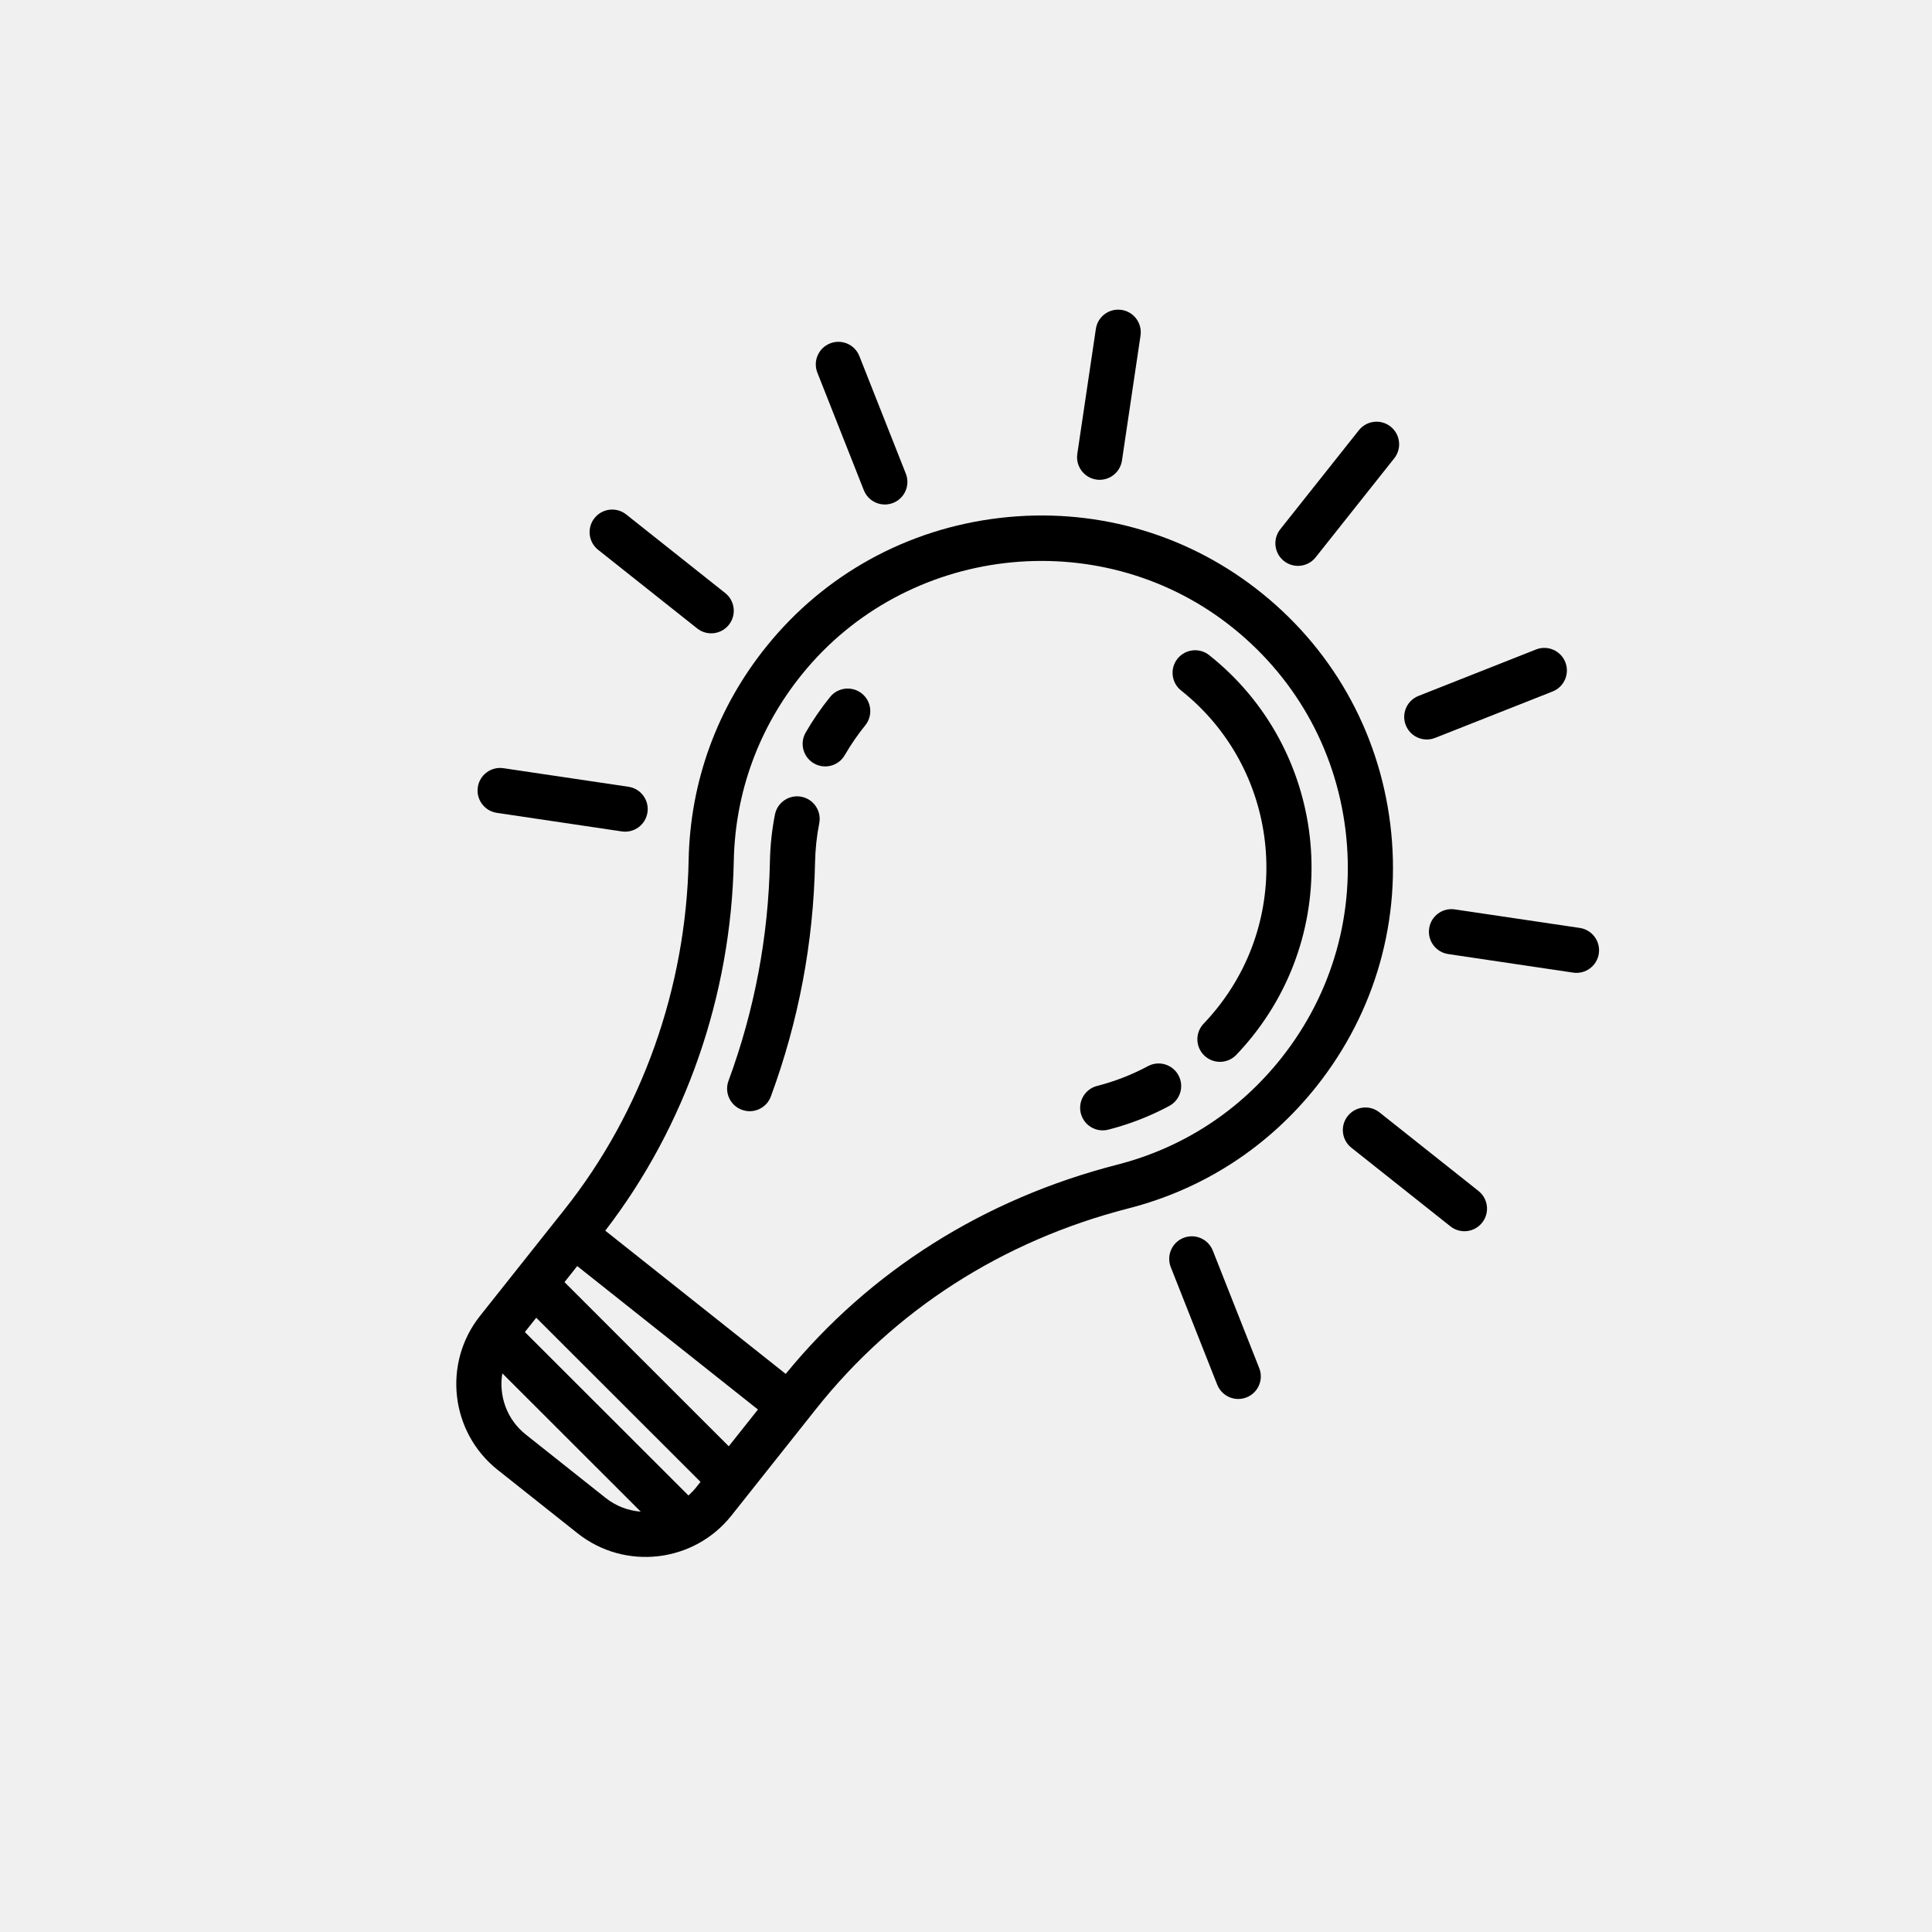
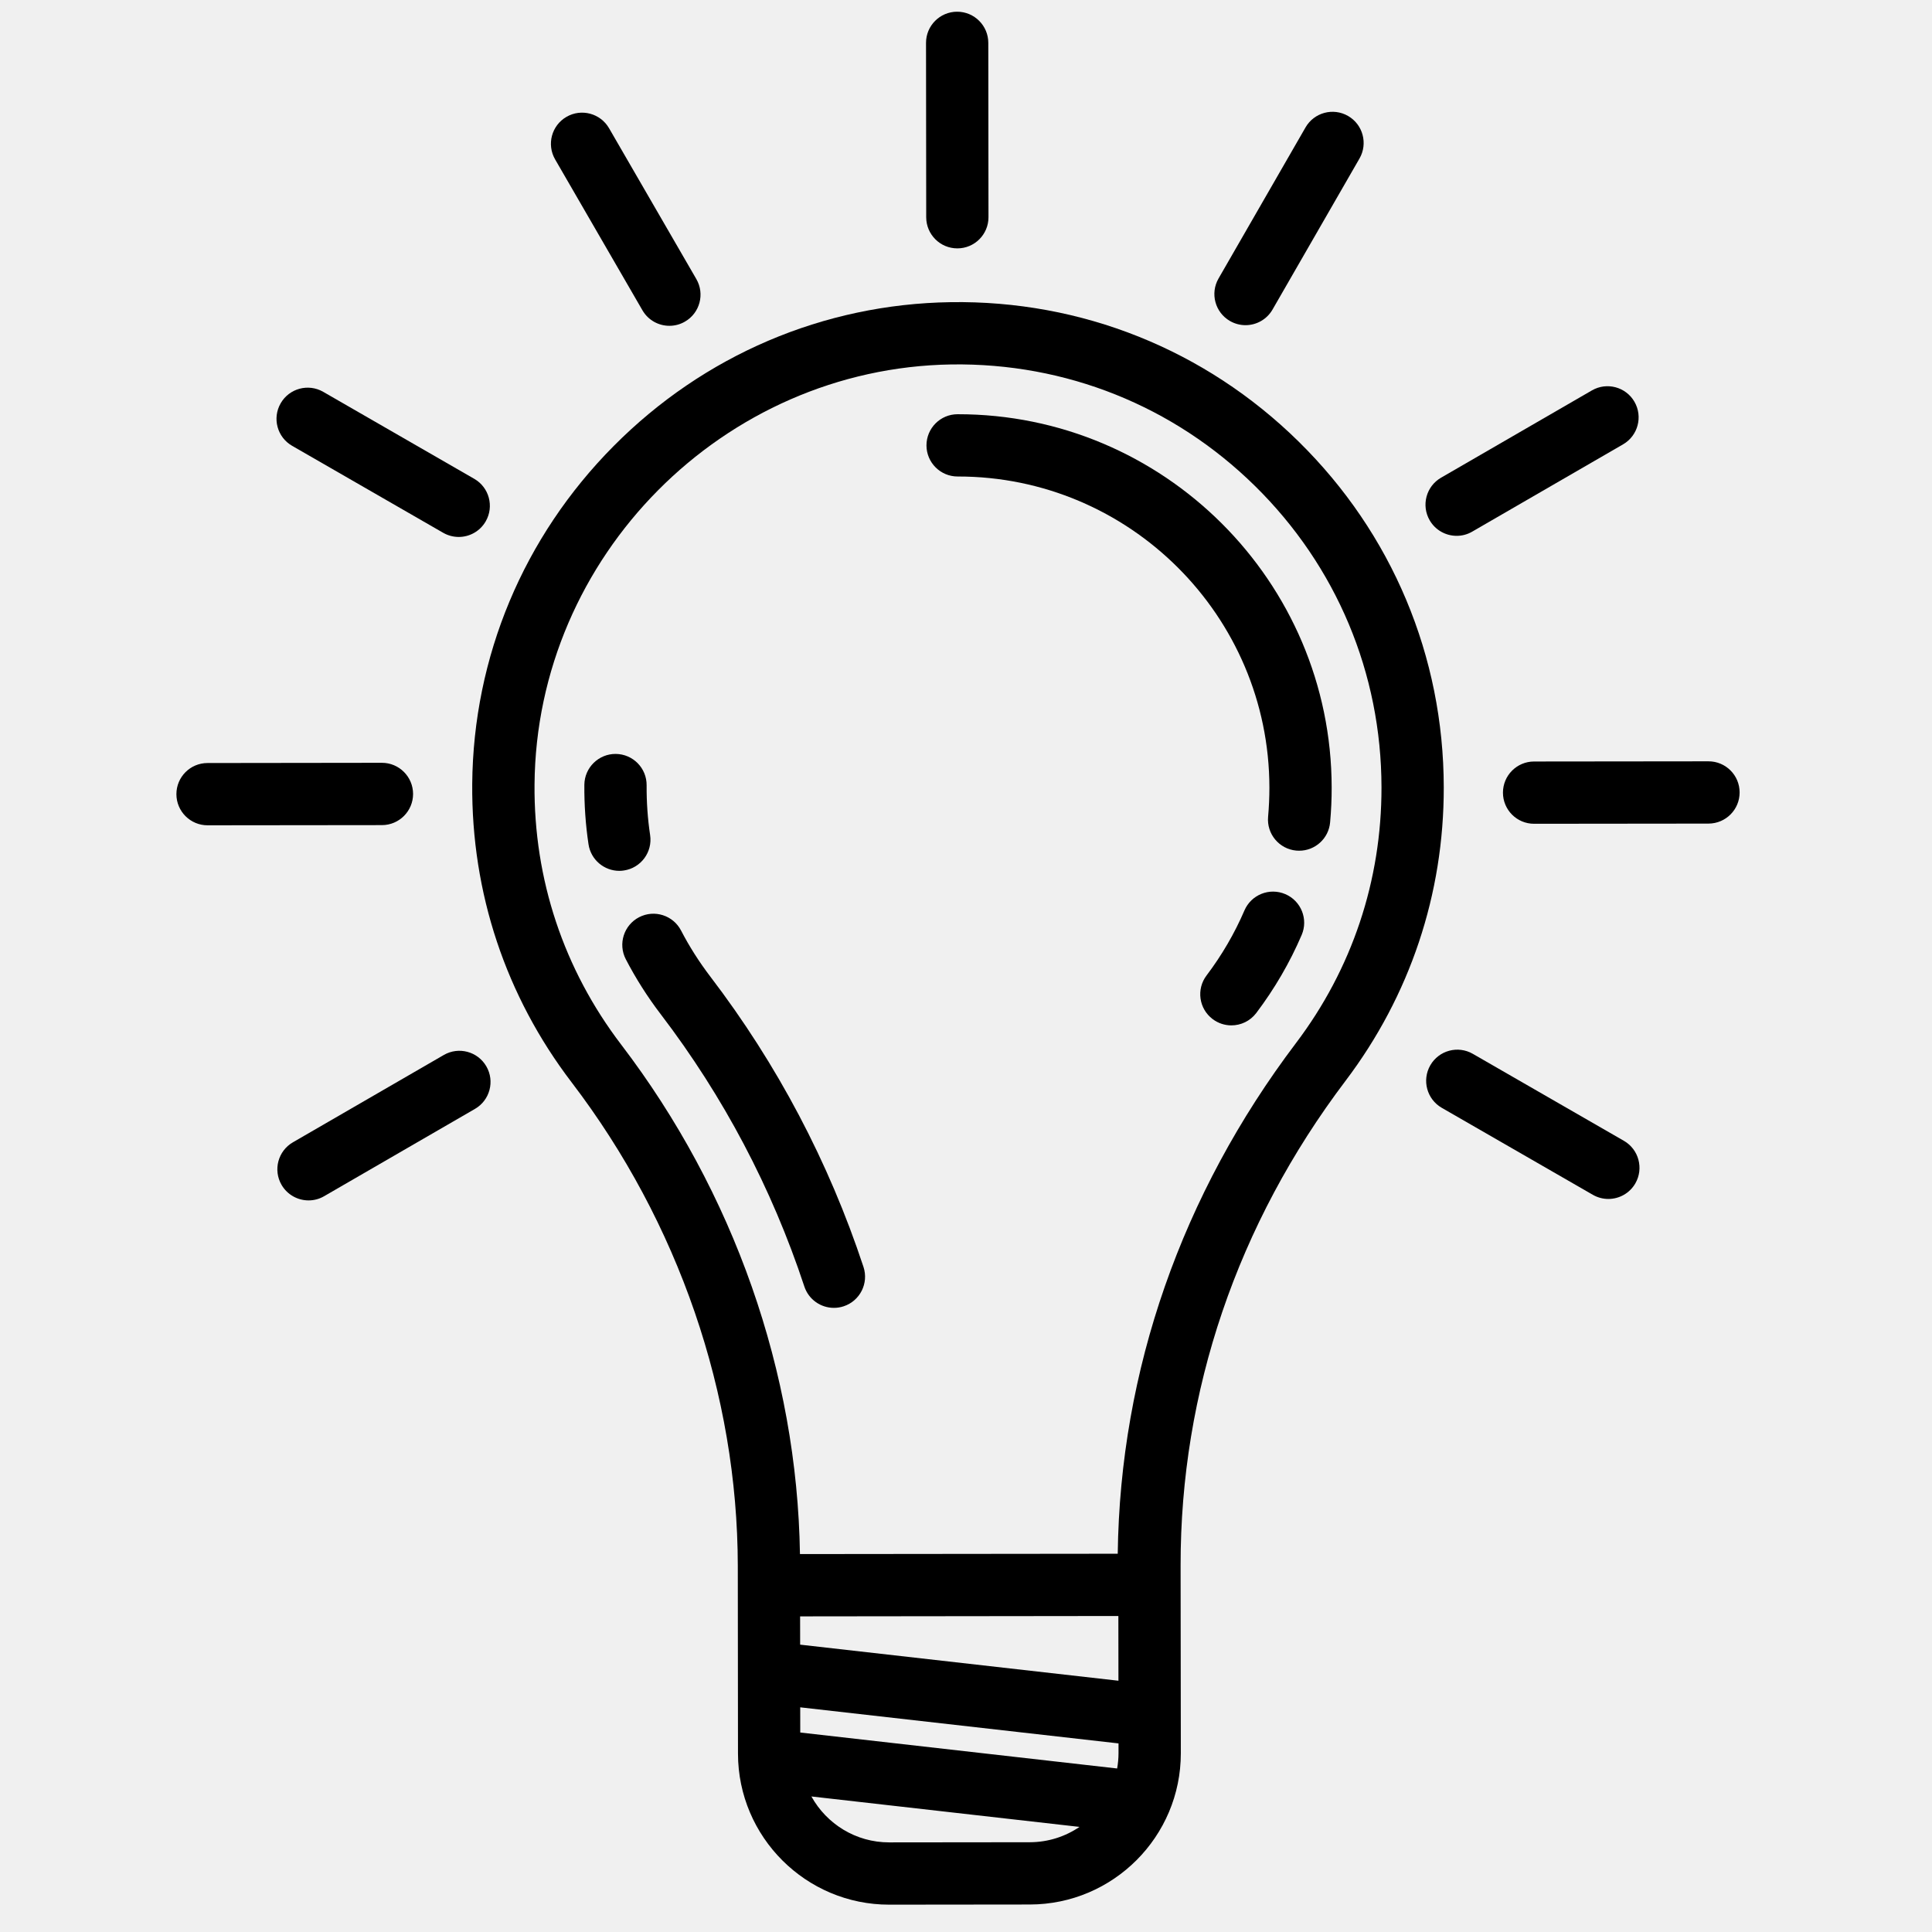
- <svg xmlns="http://www.w3.org/2000/svg" width="120" height="120" viewBox="0 0 120 120" fill="none">
-   <g clip-path="url(#clip0_580_309)">
-     <path d="M70.093 75.055C74.744 73.863 78.784 71.24 81.776 67.47C85.445 62.848 87.072 57.076 86.356 51.218C85.641 45.36 82.669 40.146 77.994 36.543C73.464 33.05 67.816 31.498 62.092 32.171C56.367 32.844 51.234 35.665 47.637 40.113C44.553 43.926 42.871 48.526 42.773 53.414C42.614 61.35 39.879 69.056 35.072 75.111L29.813 81.736C27.48 84.675 27.974 88.964 30.912 91.297L35.87 95.232C38.809 97.565 43.098 97.072 45.431 94.133L50.69 87.508C55.549 81.386 62.245 77.068 70.093 75.055ZM45.577 53.471C45.663 49.21 47.129 45.201 49.818 41.877C56.276 33.89 68.148 32.493 76.281 38.764C80.359 41.913 82.948 46.452 83.572 51.558C84.196 56.665 82.778 61.697 79.579 65.727C76.971 69.013 73.45 71.3 69.397 72.339C61.127 74.46 54.017 78.949 48.802 85.336L37.594 76.439C42.578 69.972 45.409 61.837 45.577 53.471ZM32.601 82.736L33.307 81.847L43.51 92.042L43.234 92.389C43.089 92.573 42.928 92.736 42.76 92.886L32.601 82.736ZM35.062 79.635L35.853 78.638L47.077 87.548L45.265 89.831L35.062 79.635ZM32.656 89.1C31.476 88.164 30.968 86.691 31.201 85.301L39.796 93.89C39.025 93.832 38.264 93.551 37.614 93.036L32.656 89.1L32.656 89.1Z" fill="black" />
-     <path d="M52.471 46.902C52.842 46.259 53.27 45.636 53.743 45.051C54.23 44.449 54.137 43.566 53.535 43.079C52.936 42.595 52.05 42.685 51.562 43.287C50.997 43.986 50.485 44.731 50.041 45.501C49.69 46.111 49.848 46.874 50.383 47.299C50.437 47.342 50.495 47.381 50.556 47.416C51.227 47.803 52.084 47.573 52.471 46.902Z" fill="black" />
-     <path d="M45.692 68.715C45.806 68.805 45.936 68.879 46.08 68.932C46.806 69.2 47.612 68.828 47.88 68.102C49.601 63.434 50.525 58.545 50.624 53.572C50.641 52.75 50.728 51.93 50.885 51.134C51.034 50.374 50.539 49.637 49.779 49.488C49.019 49.339 48.282 49.834 48.133 50.594C47.945 51.548 47.84 52.531 47.821 53.516C47.727 58.176 46.862 62.758 45.249 67.132C45.034 67.715 45.231 68.349 45.692 68.715Z" fill="black" />
-     <path d="M73.198 66.792C72.832 66.11 71.982 65.854 71.3 66.221C70.31 66.752 69.248 67.166 68.143 67.449C67.393 67.641 66.941 68.406 67.133 69.156C67.212 69.464 67.387 69.721 67.618 69.905C67.951 70.168 68.397 70.279 68.84 70.165C70.164 69.826 71.438 69.33 72.627 68.691C73.309 68.324 73.565 67.474 73.198 66.792Z" fill="black" />
-     <path d="M73.361 42.889C79.416 47.695 80.432 56.533 75.625 62.588C75.352 62.932 75.061 63.267 74.76 63.582C74.225 64.142 74.245 65.03 74.805 65.565C74.837 65.595 74.87 65.623 74.903 65.65C75.465 66.096 76.283 66.048 76.788 65.519C77.148 65.142 77.496 64.743 77.822 64.332C83.59 57.065 82.371 46.46 75.104 40.692C74.498 40.21 73.615 40.312 73.134 40.918C72.653 41.525 72.754 42.407 73.361 42.889Z" fill="black" />
-     <path d="M79.746 34.843C80.353 35.325 81.235 35.223 81.717 34.617L86.599 28.466C87.08 27.86 86.979 26.978 86.372 26.496C85.766 26.015 84.884 26.116 84.402 26.723L79.52 32.873C79.038 33.48 79.14 34.362 79.746 34.843Z" fill="black" />
-     <path d="M66.913 28.194C66.837 28.708 67.049 29.198 67.429 29.499C67.615 29.647 67.842 29.749 68.094 29.787C68.86 29.9 69.573 29.372 69.687 28.606L70.84 20.841C70.953 20.075 70.425 19.362 69.659 19.248C68.892 19.134 68.179 19.663 68.066 20.429L66.913 28.194Z" fill="black" />
-     <path d="M78.213 84.976L75.329 77.676C75.044 76.955 74.229 76.602 73.509 76.887C72.789 77.171 72.436 77.986 72.72 78.707L75.605 86.007C75.699 86.244 75.85 86.441 76.036 86.589C76.416 86.891 76.941 86.986 77.424 86.796C78.145 86.511 78.498 85.696 78.213 84.976Z" fill="black" />
-     <path d="M50.769 23.148L53.654 30.449C53.747 30.686 53.898 30.883 54.085 31.031C54.465 31.333 54.99 31.428 55.473 31.238C56.194 30.953 56.547 30.139 56.262 29.418L53.377 22.118C53.093 21.397 52.278 21.044 51.558 21.329C50.838 21.614 50.484 22.428 50.769 23.148Z" fill="black" />
-     <path d="M91.831 73.973L85.68 69.091C85.074 68.61 84.192 68.711 83.71 69.318C83.229 69.924 83.33 70.806 83.937 71.288L90.087 76.17C90.694 76.651 91.576 76.55 92.057 75.943C92.539 75.337 92.438 74.455 91.831 73.973Z" fill="black" />
-     <path d="M45.272 38.807C45.754 38.2 45.652 37.318 45.046 36.837L38.895 31.954C38.289 31.473 37.407 31.574 36.925 32.181C36.444 32.788 36.545 33.67 37.152 34.151L43.302 39.033C43.909 39.515 44.791 39.413 45.272 38.807Z" fill="black" />
-     <path d="M89.283 58.97C89.469 59.118 89.696 59.221 89.948 59.258L97.712 60.411C98.478 60.524 99.192 59.996 99.305 59.23C99.419 58.464 98.89 57.75 98.124 57.636L90.36 56.484C89.594 56.37 88.88 56.899 88.767 57.665C88.691 58.179 88.903 58.669 89.283 58.97Z" fill="black" />
-     <path d="M39.034 48.867L31.27 47.714C30.504 47.6 29.791 48.129 29.677 48.895C29.601 49.409 29.813 49.899 30.193 50.2C30.379 50.348 30.606 50.451 30.858 50.488L38.623 51.641C39.389 51.754 40.102 51.226 40.215 50.46C40.33 49.694 39.8 48.98 39.034 48.867Z" fill="black" />
-     <path d="M87.316 45.045C87.41 45.282 87.561 45.479 87.747 45.627C88.127 45.928 88.652 46.024 89.135 45.833L96.436 42.949C97.156 42.664 97.509 41.849 97.225 41.129C96.94 40.409 96.125 40.056 95.405 40.34L88.105 43.225C87.385 43.51 87.031 44.324 87.316 45.045Z" fill="black" />
+ <svg xmlns="http://www.w3.org/2000/svg" width="52" height="52" viewBox="0 0 52 52" fill="none">
+   <g clip-path="url(#clip0_590_8264)">
+     <path d="M36.218 29.087C37.949 26.798 38.863 24.068 38.859 21.191C38.855 17.664 37.468 14.359 34.953 11.885C32.439 9.411 29.109 8.078 25.581 8.133C22.162 8.185 18.943 9.56 16.516 12.006C14.089 14.451 12.738 17.68 12.71 21.099C12.687 24.031 13.612 26.808 15.385 29.131C18.264 32.902 19.852 37.524 19.858 42.145L19.863 47.201C19.866 49.444 21.693 51.267 23.935 51.264L27.719 51.26C29.962 51.257 31.784 49.431 31.782 47.188L31.776 42.132C31.771 37.46 33.295 32.949 36.218 29.087ZM16.718 28.114C15.173 26.089 14.366 23.668 14.387 21.113C14.435 14.974 19.469 9.903 25.607 9.809C28.686 9.764 31.586 10.924 33.778 13.08C35.97 15.237 37.18 18.118 37.183 21.193C37.186 23.701 36.39 26.081 34.881 28.075C31.802 32.145 30.147 36.891 30.084 41.819L21.531 41.828C21.456 36.948 19.753 32.09 16.718 28.114ZM21.539 46.631L21.538 45.953L30.105 46.924L30.105 47.19C30.105 47.329 30.091 47.466 30.068 47.599L21.539 46.631ZM21.536 44.266L21.535 43.505L30.101 43.495L30.103 45.237L21.536 44.266ZM23.933 49.588C23.033 49.589 22.247 49.089 21.839 48.352L29.055 49.171C28.673 49.431 28.213 49.583 27.717 49.584L23.933 49.588L23.933 49.588Z" fill="black" />
+     <path d="M17.498 22.476C17.432 22.037 17.401 21.587 17.404 21.137C17.408 20.674 17.036 20.296 16.573 20.292C16.113 20.288 15.732 20.66 15.728 21.123C15.724 21.661 15.761 22.2 15.84 22.725C15.903 23.141 16.261 23.439 16.669 23.439C16.71 23.439 16.752 23.436 16.794 23.429C17.252 23.36 17.567 22.933 17.498 22.476Z" fill="black" />
+     <path d="M22.445 35.201C22.532 35.201 22.62 35.188 22.707 35.159C23.147 35.014 23.386 34.54 23.241 34.1C22.308 31.277 20.921 28.646 19.117 26.283C18.819 25.892 18.554 25.476 18.331 25.046C18.118 24.635 17.613 24.474 17.201 24.687C16.791 24.9 16.63 25.406 16.843 25.817C17.111 26.333 17.427 26.832 17.785 27.3C19.475 29.515 20.775 31.98 21.649 34.626C21.765 34.978 22.093 35.202 22.445 35.201Z" fill="black" />
+     <path d="M34.595 24.066C34.169 23.883 33.677 24.08 33.494 24.505C33.229 25.122 32.886 25.71 32.475 26.254C32.195 26.623 32.268 27.149 32.637 27.428C32.789 27.543 32.967 27.598 33.143 27.598C33.397 27.598 33.647 27.483 33.812 27.266C34.305 26.614 34.716 25.908 35.034 25.166C35.217 24.741 35.02 24.248 34.595 24.066Z" fill="black" />
+     <path d="M25.776 12.825C30.397 12.82 34.161 16.575 34.166 21.197C34.166 21.459 34.154 21.724 34.131 21.983C34.089 22.445 34.429 22.852 34.89 22.894C34.916 22.896 34.942 22.897 34.968 22.897C35.396 22.897 35.761 22.57 35.8 22.135C35.828 21.825 35.843 21.508 35.842 21.195C35.836 15.649 31.319 11.143 25.774 11.149C25.311 11.149 24.936 11.525 24.936 11.988C24.937 12.451 25.313 12.826 25.776 12.825Z" fill="black" />
+     <path d="M25.768 6.685C26.231 6.685 26.606 6.309 26.605 5.846L26.6 1.153C26.6 0.69 26.224 0.315 25.761 0.315C25.298 0.316 24.923 0.692 24.924 1.155L24.929 5.848C24.93 6.311 25.305 6.686 25.768 6.685Z" fill="black" />
+     <path d="M17.291 8.351C17.447 8.62 17.729 8.77 18.018 8.769C18.16 8.769 18.305 8.733 18.436 8.656C18.837 8.425 18.974 7.912 18.742 7.511L16.392 3.45C16.16 3.05 15.647 2.913 15.247 3.145C14.846 3.377 14.709 3.889 14.941 4.29L17.291 8.351Z" fill="black" />
+     <path d="M43.707 30.705L39.641 28.364C39.24 28.133 38.728 28.271 38.497 28.672C38.266 29.073 38.404 29.586 38.805 29.817L42.871 32.158C43.003 32.234 43.147 32.27 43.289 32.27C43.579 32.27 43.861 32.119 44.016 31.85C44.246 31.449 44.108 30.936 43.707 30.705Z" fill="black" />
+     <path d="M7.862 11.999L11.928 14.34C12.061 14.416 12.205 14.452 12.347 14.452C12.637 14.452 12.918 14.301 13.073 14.032C13.304 13.631 13.166 13.119 12.765 12.888L8.699 10.546C8.298 10.315 7.785 10.453 7.554 10.855C7.323 11.256 7.461 11.768 7.862 11.999Z" fill="black" />
+     <path d="M45.983 20.491L41.289 20.496C40.826 20.497 40.452 20.872 40.452 21.335C40.453 21.798 40.828 22.173 41.291 22.172L45.985 22.167C46.448 22.166 46.823 21.791 46.822 21.328C46.822 20.865 46.446 20.49 45.983 20.491Z" fill="black" />
+     <path d="M11.118 21.369C11.117 20.906 10.742 20.531 10.279 20.531L5.585 20.537C5.122 20.537 4.747 20.913 4.748 21.376C4.749 21.839 5.124 22.213 5.587 22.213L10.281 22.208C10.744 22.207 11.118 21.831 11.118 21.369Z" fill="black" />
+     <path d="M39.207 14.422C39.349 14.422 39.493 14.386 39.625 14.309L43.686 11.959C44.086 11.727 44.223 11.214 43.991 10.813C43.76 10.413 43.247 10.276 42.846 10.508L38.785 12.858C38.385 13.09 38.248 13.603 38.48 14.004C38.635 14.272 38.917 14.422 39.207 14.422Z" fill="black" />
+     <path d="M11.945 28.395L7.884 30.745C7.483 30.977 7.346 31.49 7.578 31.891C7.734 32.159 8.016 32.309 8.305 32.309C8.448 32.309 8.592 32.273 8.724 32.196L12.784 29.846C13.185 29.614 13.322 29.101 13.09 28.701C12.858 28.3 12.345 28.163 11.945 28.395Z" fill="black" />
+     <path d="M33.105 8.64C33.237 8.716 33.382 8.752 33.524 8.752C33.813 8.752 34.095 8.601 34.25 8.332L36.591 4.266C36.822 3.865 36.684 3.352 36.283 3.121C35.882 2.89 35.369 3.028 35.138 3.43L32.797 7.496C32.566 7.897 32.704 8.409 33.105 8.64Z" fill="black" />
  </g>
  <defs>
-     <clipPath id="clip0_580_309">
-       <rect width="85.235" height="85.235" fill="white" transform="translate(52.9922) rotate(38.4415)" />
+     <clipPath id="clip0_590_8264">
+       <rect width="50.947" height="50.947" fill="white" transform="translate(0.287109 0.344421) rotate(-0.0646043)" />
    </clipPath>
  </defs>
</svg>
